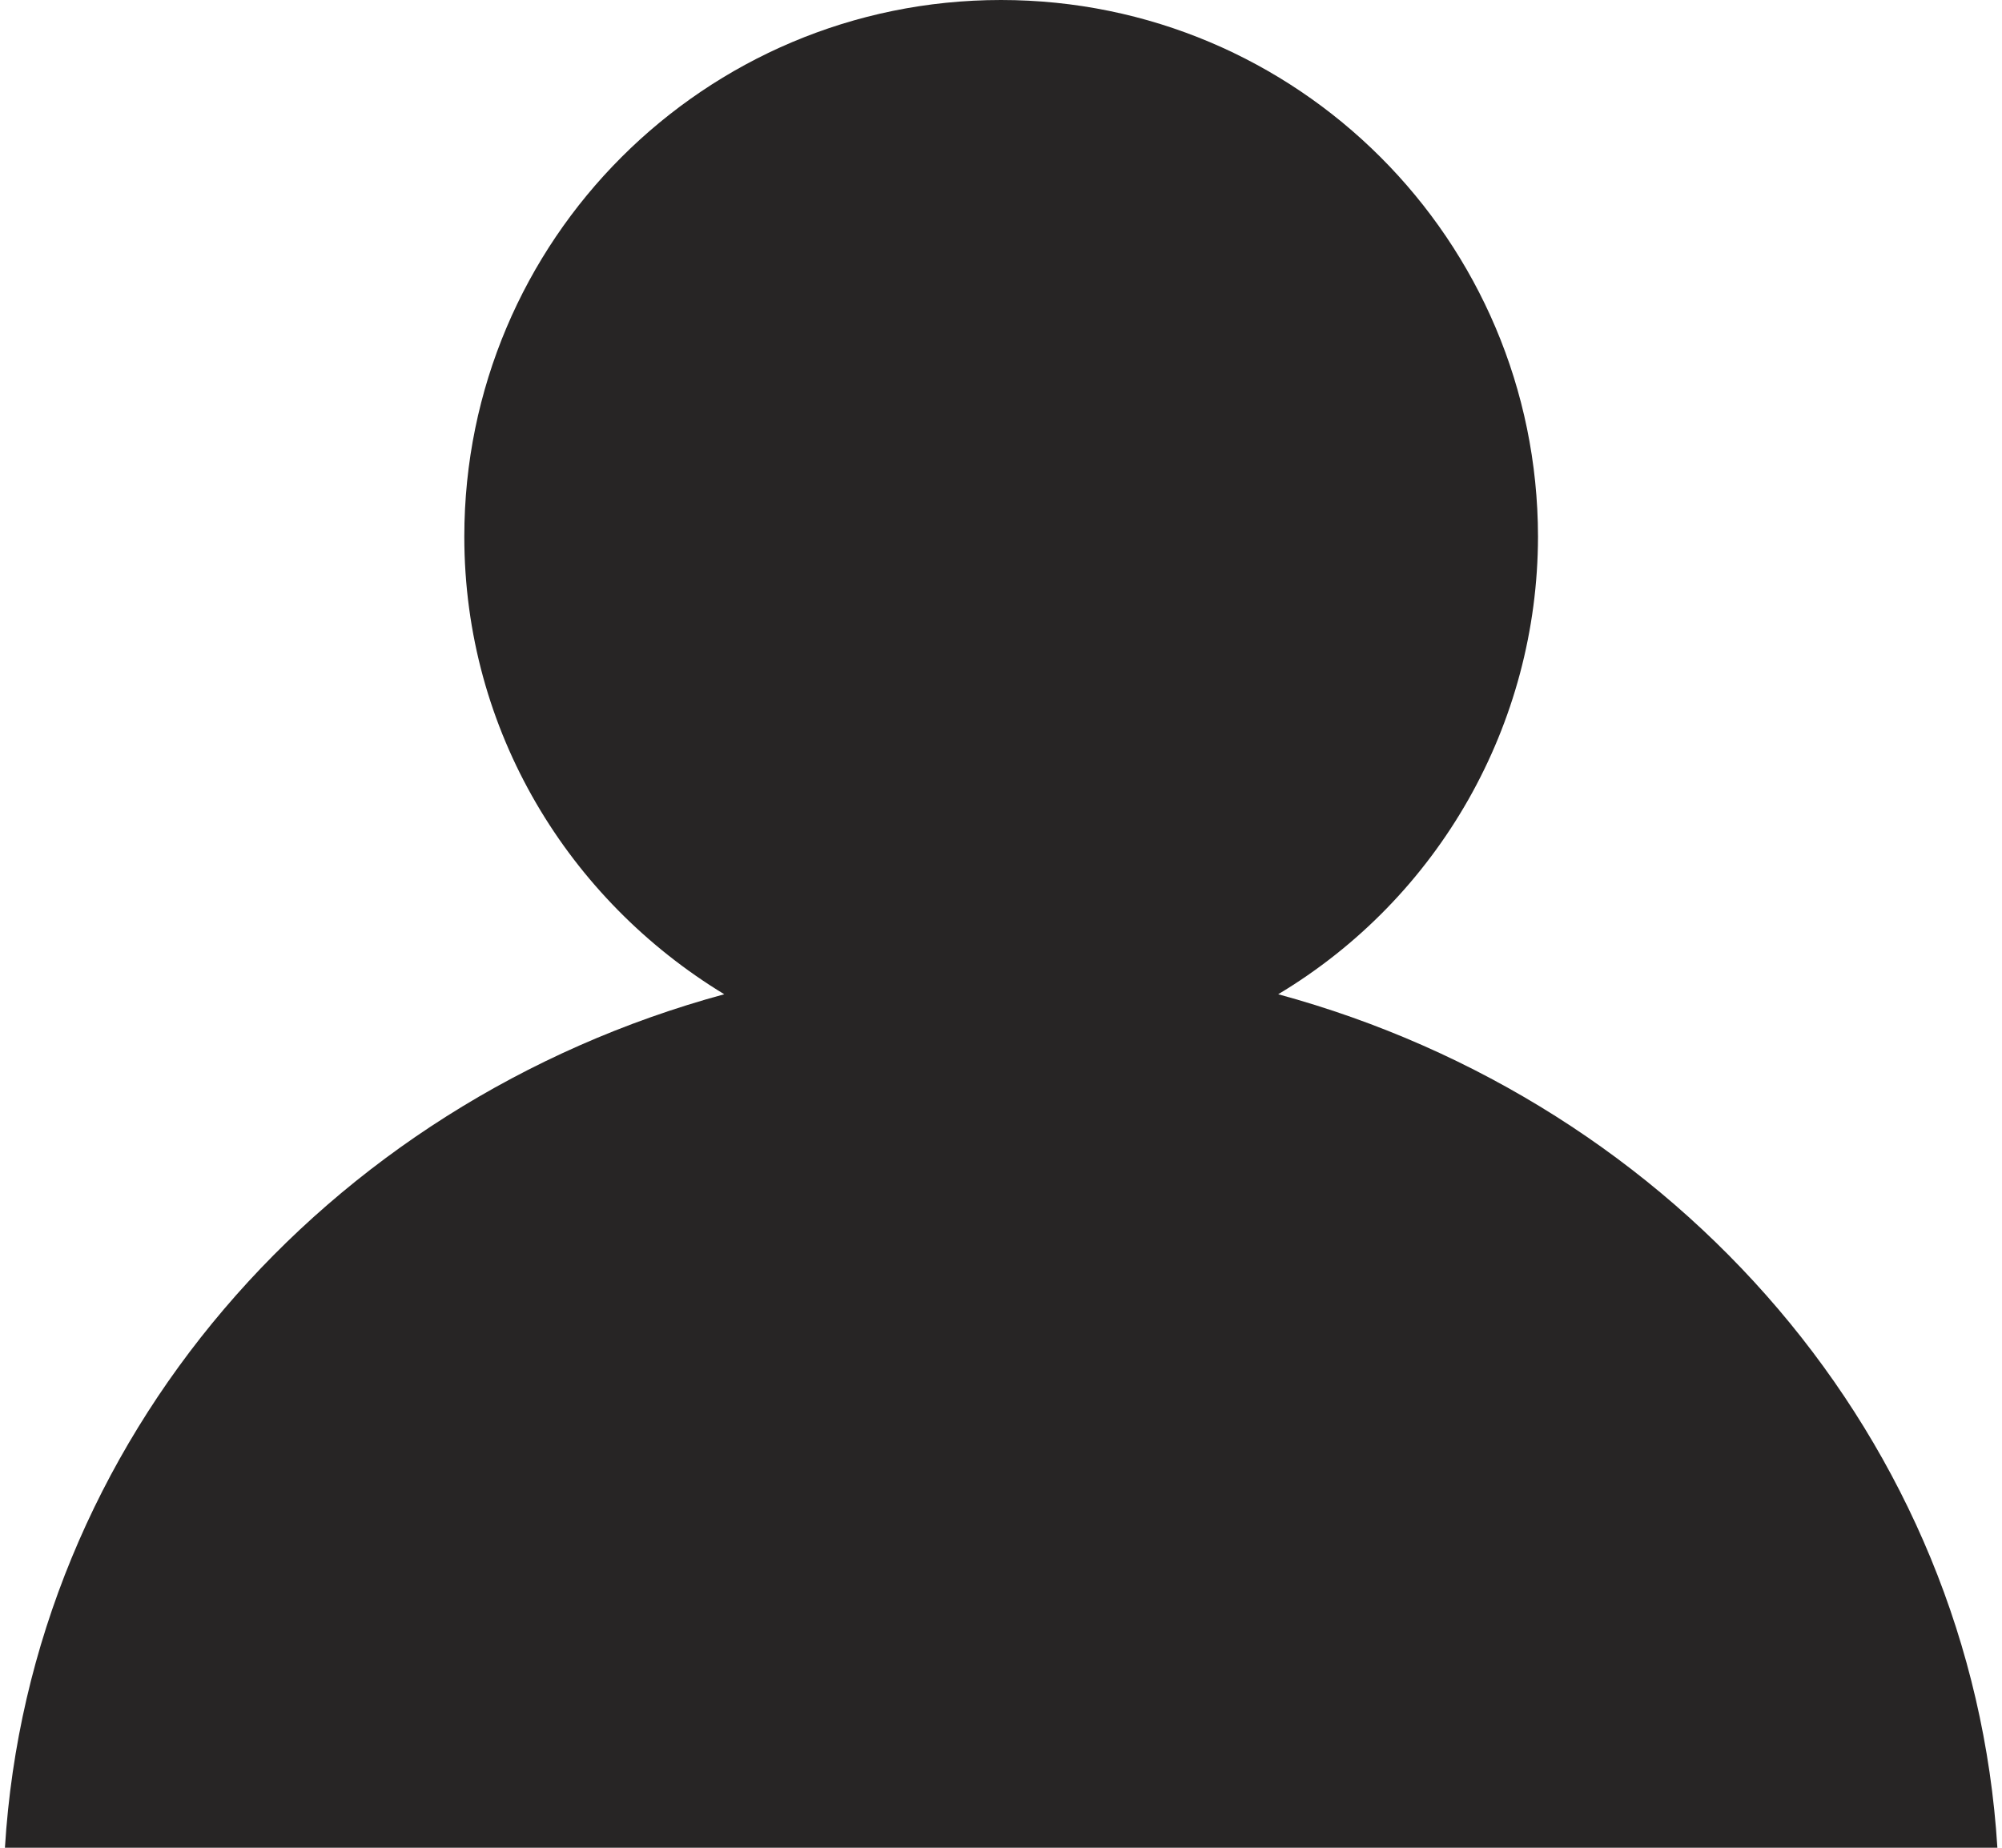
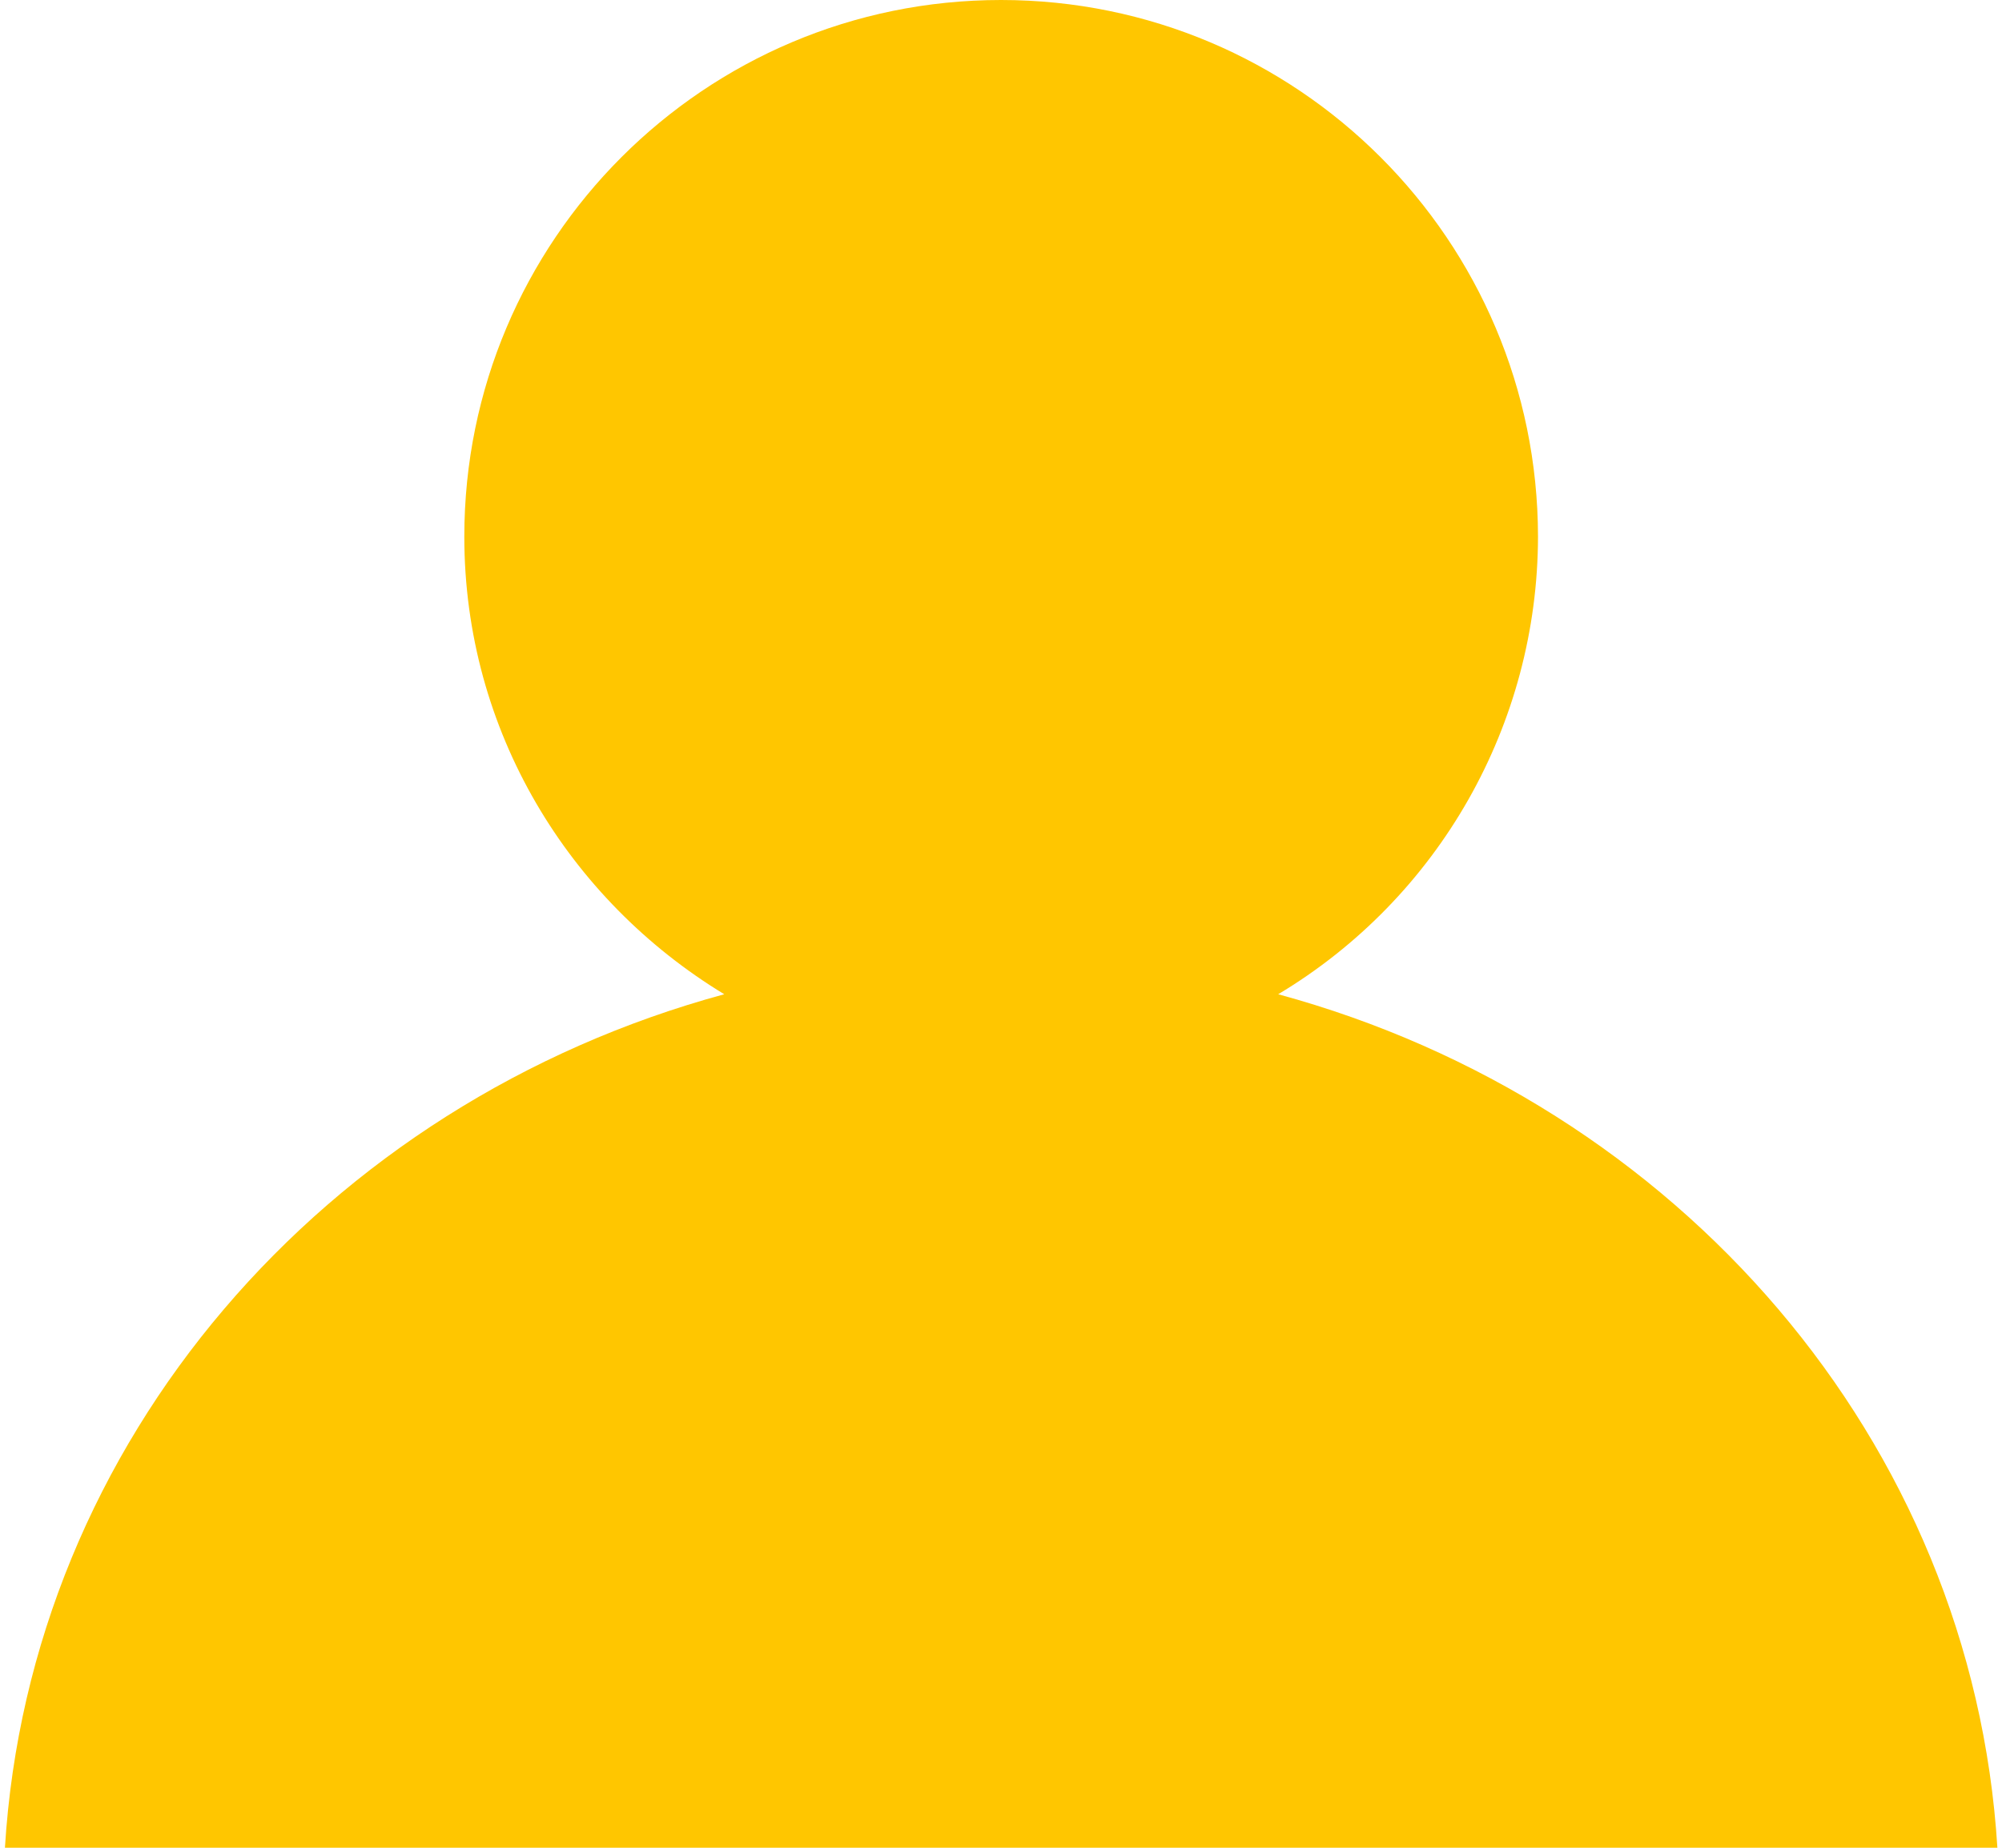
<svg xmlns="http://www.w3.org/2000/svg" width="13" height="12">
-   <path fill="#272525" d="M.032 12H12.97c-.163-2.643-2.074-4.837-4.67-5.543a3.47 3.47 0 0 0 1.687-2.972C9.985 1.56 8.425 0 6.5 0S3.015 1.56 3.015 3.485c0 1.264.68 2.36 1.688 2.972C2.106 7.163.194 9.357.032 12z" />
+   <path fill="#ffc600" d="M.032 12H12.97c-.163-2.643-2.074-4.837-4.67-5.543a3.47 3.47 0 0 0 1.687-2.972C9.985 1.56 8.425 0 6.5 0S3.015 1.56 3.015 3.485c0 1.264.68 2.36 1.688 2.972C2.106 7.163.194 9.357.032 12z" />
</svg>
